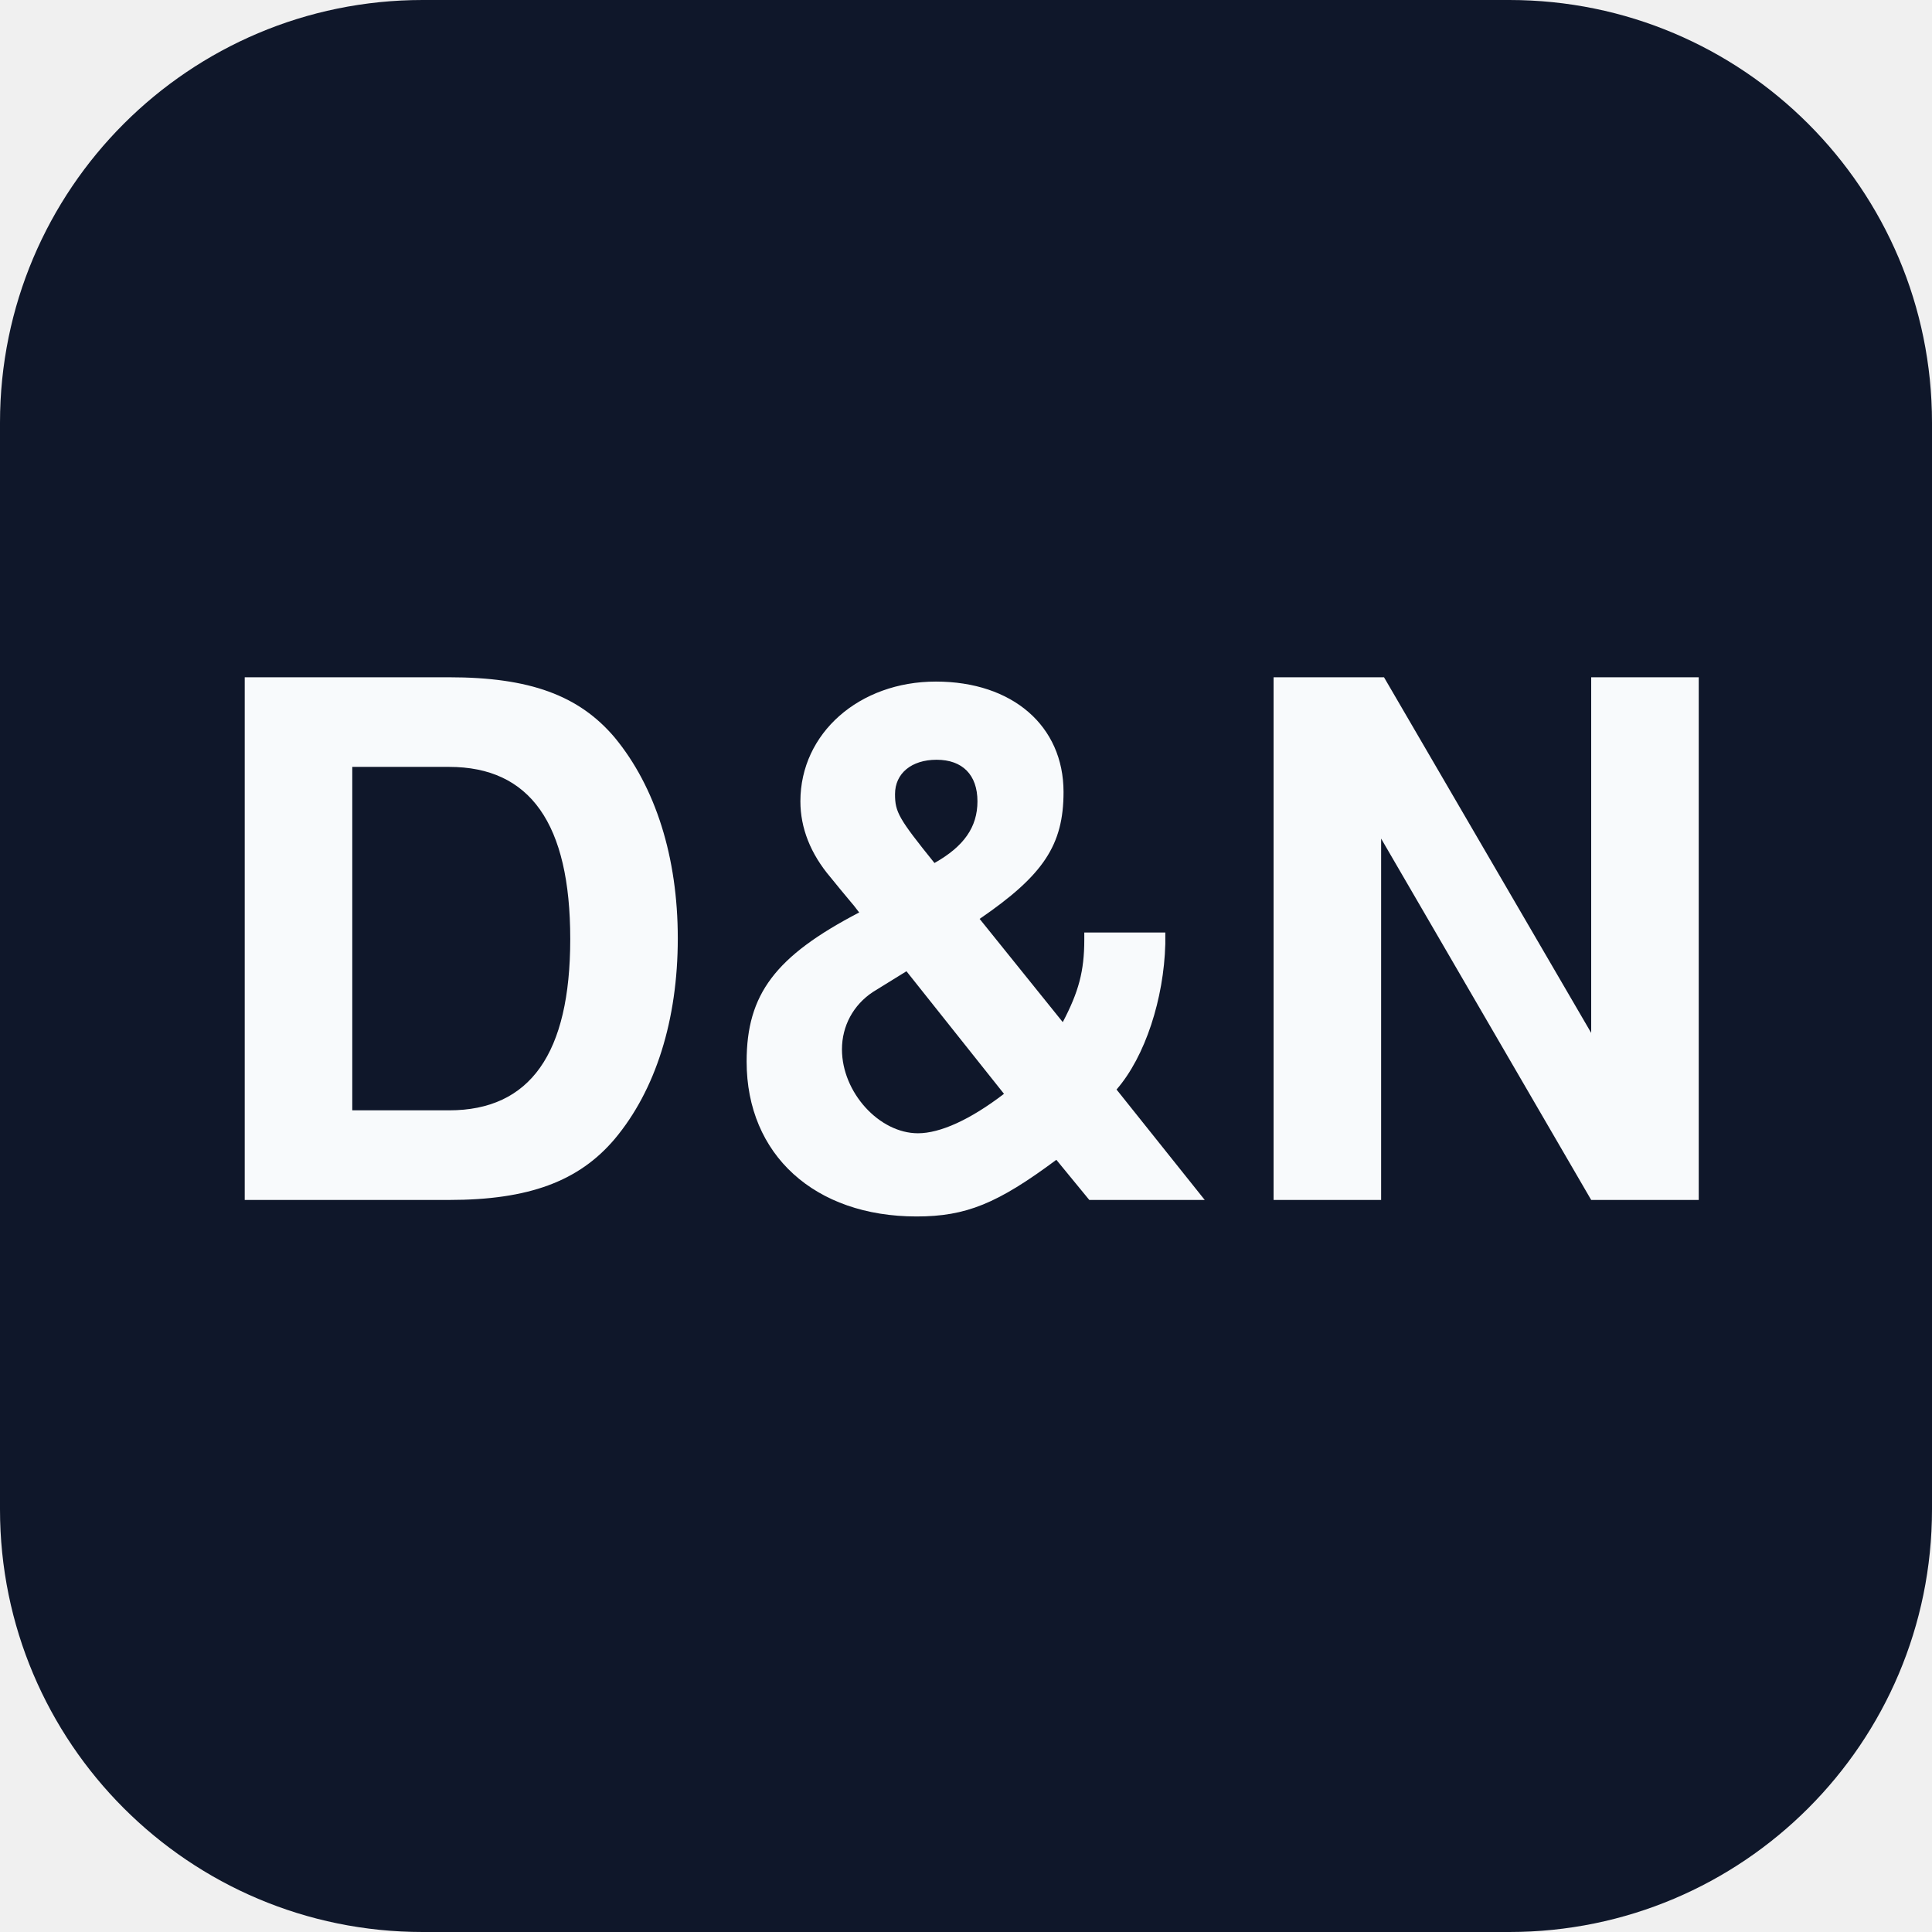
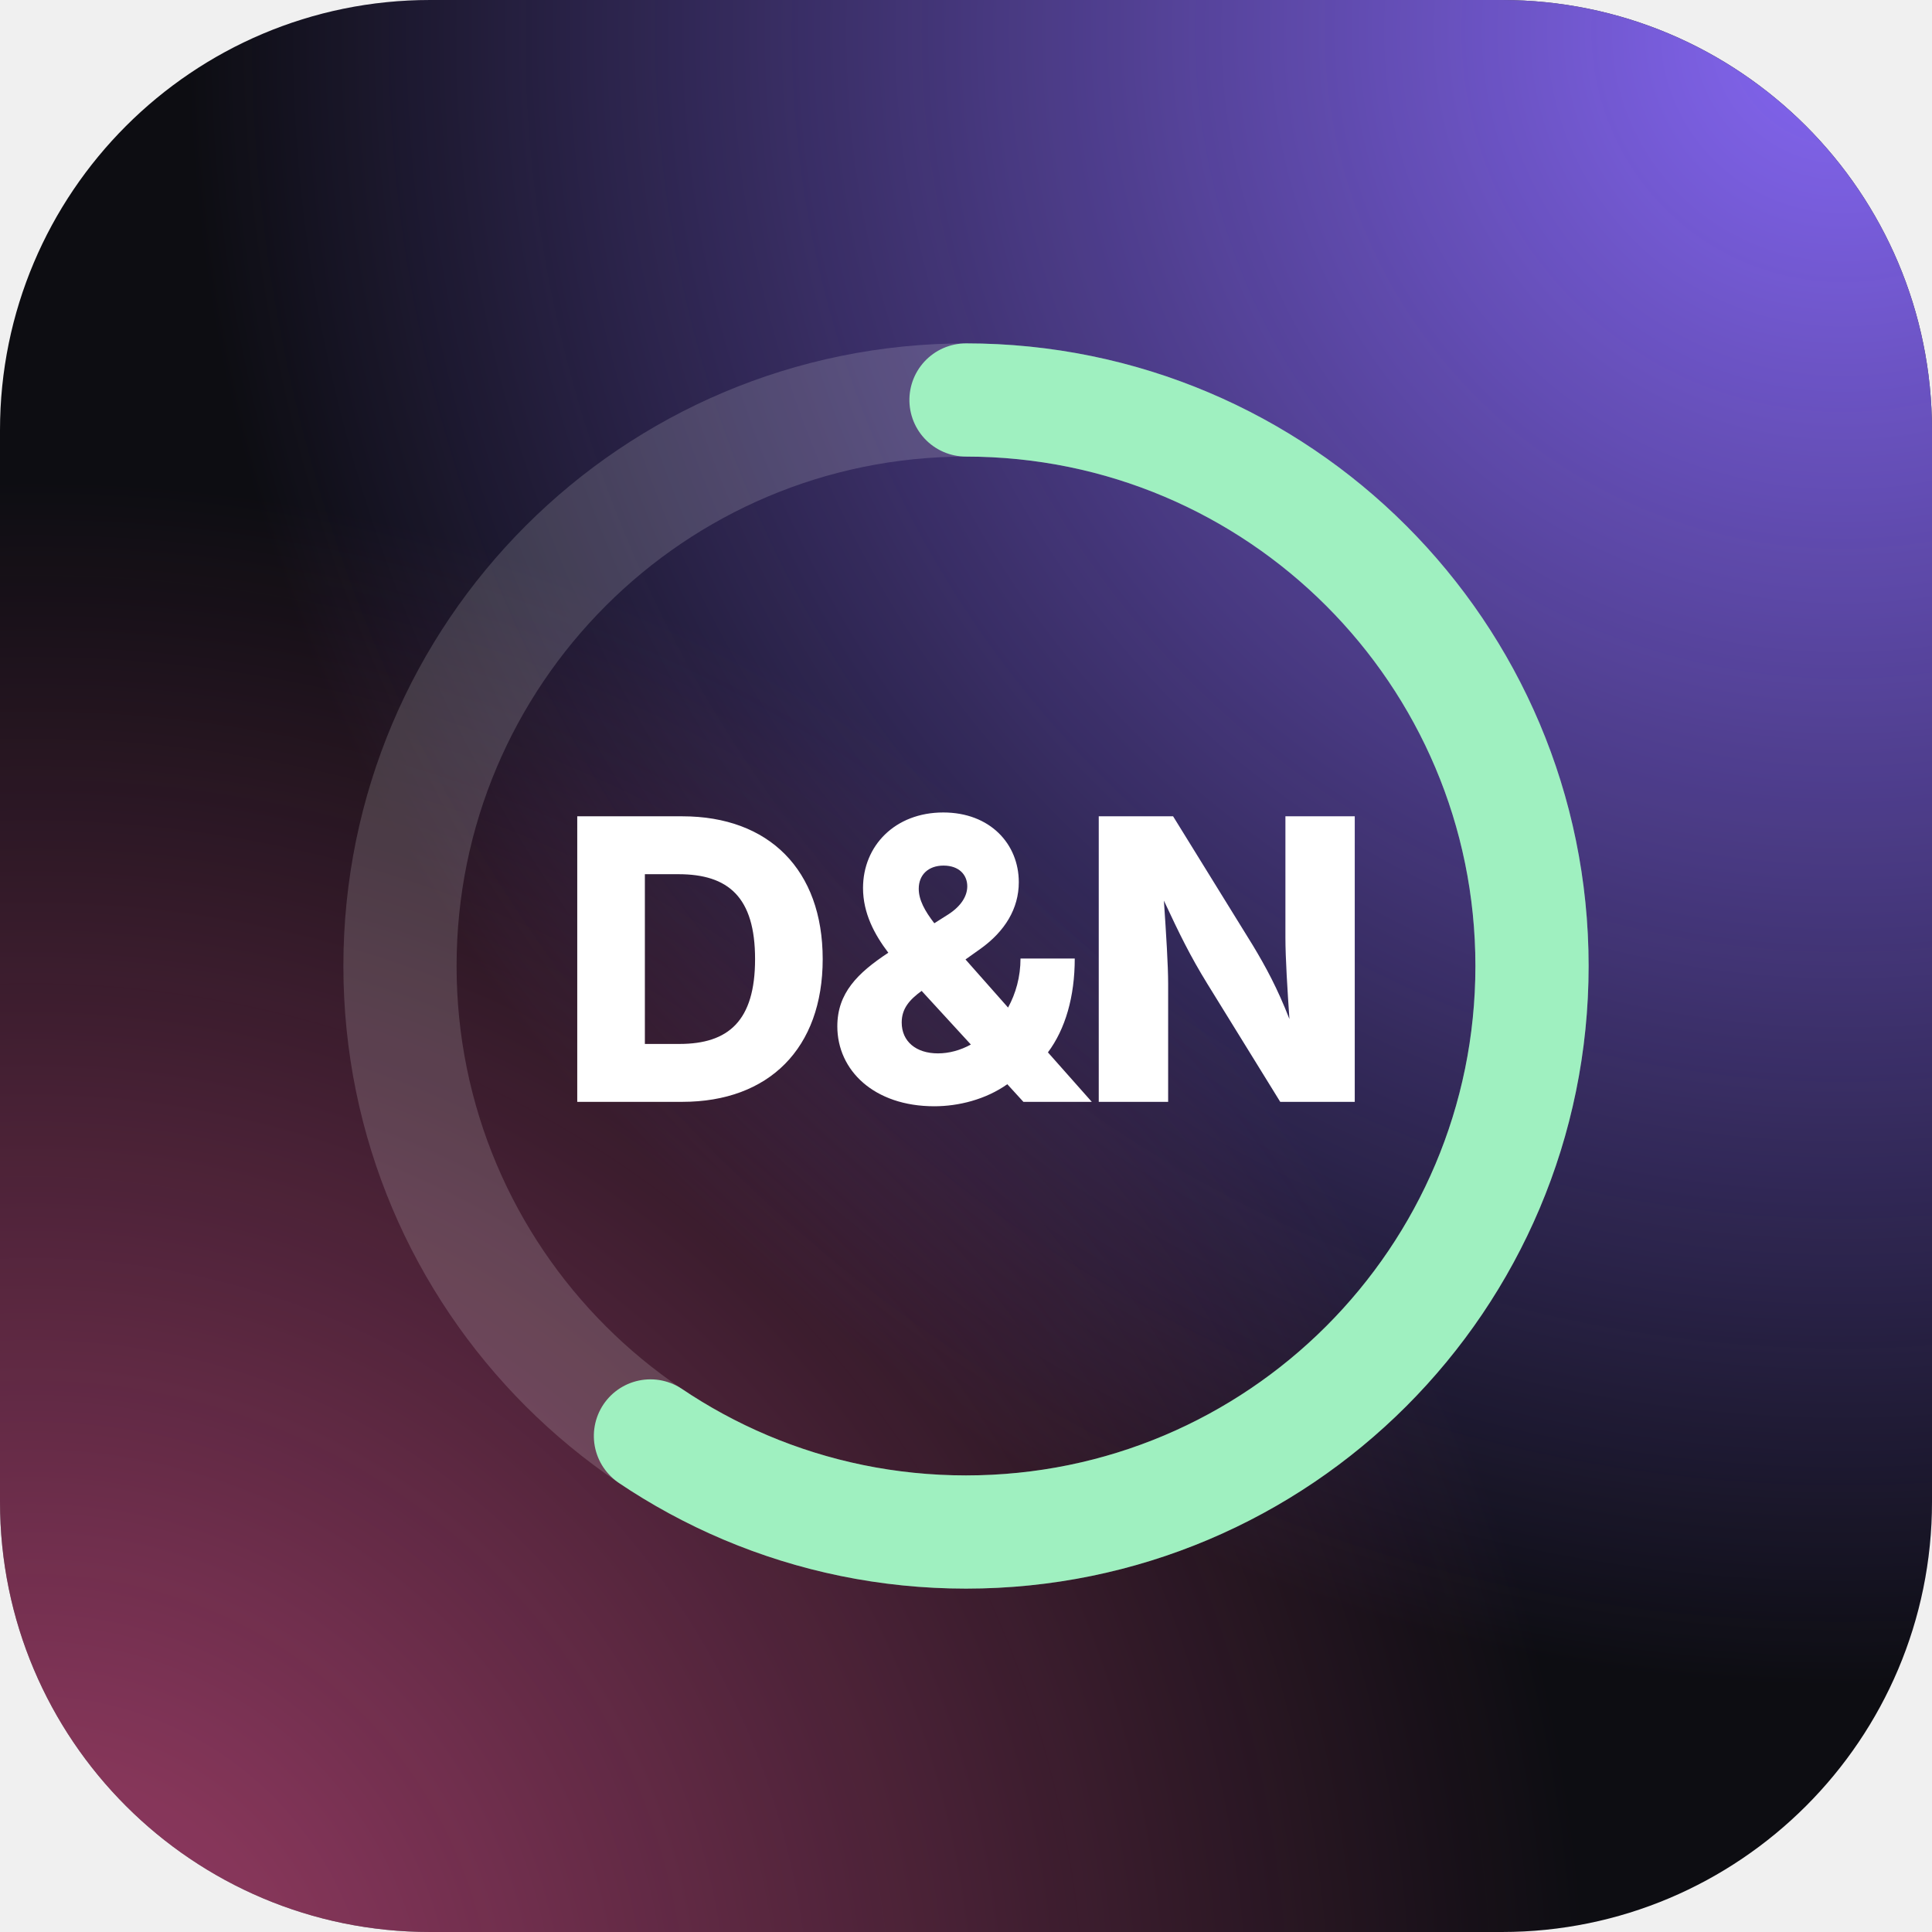
<svg xmlns="http://www.w3.org/2000/svg" viewBox="0 0 512 512">
-   <rect width="512" height="512" rx="112" fill="#0f172a" />
-   <text x="256" y="318" font-family="-apple-system,Helvetica,Arial,sans-serif" font-size="190" font-weight="700" text-anchor="middle" fill="#f8fafc">D&amp;N</text>
+   <defs>
+     <radialGradient id="g1" cx="0.95" cy="0.02" r="0.85">
+       <stop offset="0" stop-color="#8b6bff" stop-opacity="0.95" />
+       <stop offset="1" stop-color="#8b6bff" stop-opacity="0" />
+     </radialGradient>
+     <radialGradient id="g2" cx="0.02" cy="1.05" r="0.8">
+       <stop offset="0" stop-color="#ff5fa2" stop-opacity="0.6" />
+       <stop offset="1" stop-color="#ff5fa2" stop-opacity="0" />
+     </radialGradient>
+   </defs>
+   <rect width="512" height="512" rx="114" fill="#0d0d12" />
+   <rect width="512" height="512" rx="114" fill="url(#g1)" />
+   <rect width="512" height="512" rx="114" fill="url(#g2)" />
+   <circle cx="256" cy="256" r="150" fill="none" stroke="#ffffff" stroke-opacity="0.16" stroke-width="30" />
+   <circle cx="256" cy="256" r="150" fill="none" stroke="#9ff0c0" stroke-width="30" stroke-linecap="round" stroke-dasharray="560 943" transform="rotate(-90 256 256)" />
+   <text x="256" y="292" font-family="Inter,-apple-system,Helvetica,Arial,sans-serif" font-size="104" font-weight="800" letter-spacing="-4" text-anchor="middle" fill="#ffffff">D&amp;N</text>
</svg>
